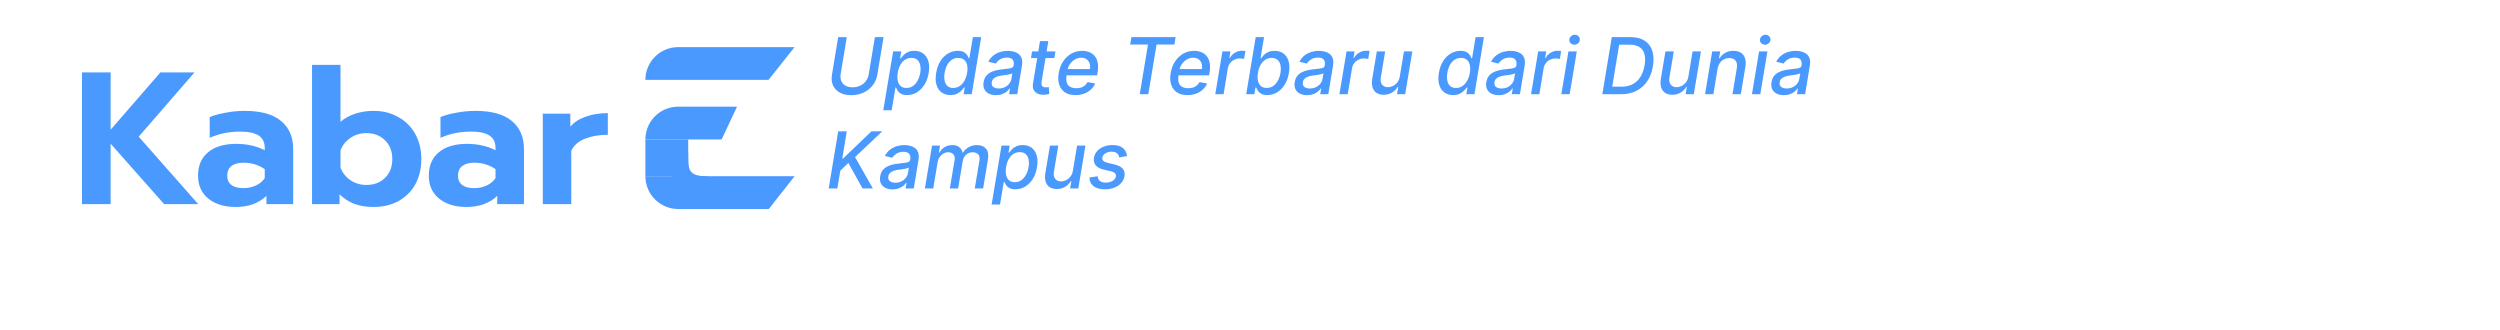
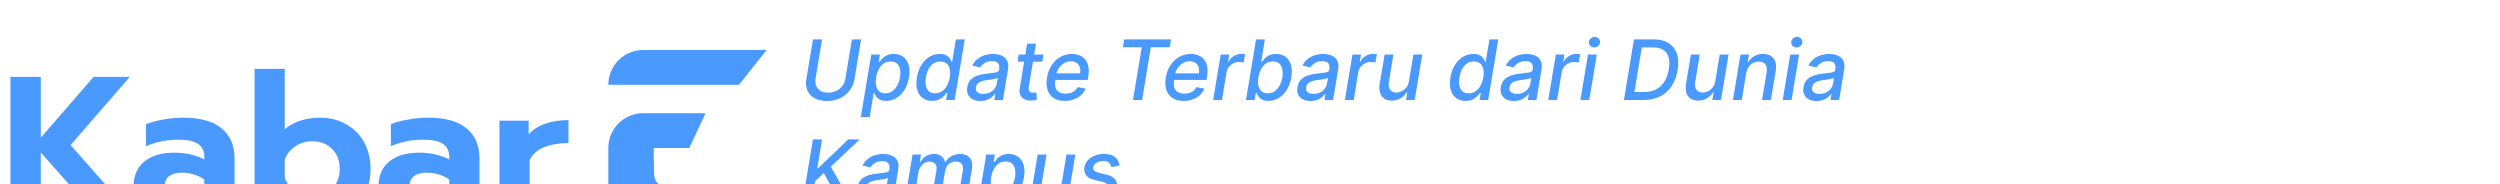
- <svg xmlns="http://www.w3.org/2000/svg" width="470" height="62" viewBox="0 0 300 42" fill="none">
+ <svg xmlns="http://www.w3.org/2000/svg" width="300" height="22" viewBox="0 0 300 22" fill="none">
  <path d="M1.248 9.224H4.896V16.52L11.232 9.224H15.576L8.472 17.408L16.056 26H11.712L4.896 18.296V26H1.248V9.224ZM20.802 26.36C19.394 26.36 18.242 26.008 17.346 25.304C16.466 24.584 16.026 23.608 16.026 22.376C16.026 21.096 16.45 20.104 17.298 19.4C18.146 18.68 19.346 18.32 20.898 18.32C21.586 18.32 22.242 18.392 22.866 18.536C23.49 18.68 24.042 18.88 24.522 19.136V18.848C24.522 18.128 24.266 17.6 23.754 17.264C23.242 16.928 22.458 16.76 21.402 16.76C19.994 16.76 18.698 17.024 17.514 17.552V14.912C18.026 14.688 18.69 14.504 19.506 14.36C20.322 14.2 21.138 14.12 21.954 14.12C24.034 14.12 25.586 14.552 26.61 15.416C27.634 16.264 28.146 17.456 28.146 18.992V26H24.738V24.944C23.762 25.888 22.45 26.36 20.802 26.36ZM21.786 23.96C22.378 23.96 22.914 23.848 23.394 23.624C23.874 23.4 24.25 23.088 24.522 22.688V21.536C23.706 20.992 22.81 20.72 21.834 20.72C21.162 20.72 20.642 20.864 20.274 21.152C19.922 21.424 19.746 21.832 19.746 22.376C19.746 22.888 19.922 23.28 20.274 23.552C20.626 23.824 21.13 23.96 21.786 23.96ZM38.369 26.36C37.473 26.36 36.673 26.232 35.969 25.976C35.281 25.72 34.641 25.312 34.049 24.752V26H30.545V8.264H34.169V15.512C34.681 15.064 35.305 14.72 36.041 14.48C36.777 14.24 37.553 14.12 38.369 14.12C39.569 14.12 40.625 14.384 41.537 14.912C42.465 15.424 43.185 16.144 43.697 17.072C44.209 18 44.465 19.064 44.465 20.264C44.465 21.48 44.209 22.552 43.697 23.48C43.185 24.392 42.465 25.104 41.537 25.616C40.625 26.112 39.569 26.36 38.369 26.36ZM37.457 23.552C38.433 23.552 39.225 23.256 39.833 22.664C40.457 22.056 40.769 21.256 40.769 20.264C40.769 19.272 40.457 18.472 39.833 17.864C39.225 17.256 38.433 16.952 37.457 16.952C36.705 16.952 36.025 17.16 35.417 17.576C34.825 17.976 34.409 18.504 34.169 19.16V21.344C34.425 22.016 34.849 22.552 35.441 22.952C36.033 23.352 36.705 23.552 37.457 23.552ZM50.192 26.36C48.784 26.36 47.632 26.008 46.736 25.304C45.856 24.584 45.416 23.608 45.416 22.376C45.416 21.096 45.84 20.104 46.688 19.4C47.536 18.68 48.736 18.32 50.288 18.32C50.976 18.32 51.632 18.392 52.256 18.536C52.88 18.68 53.432 18.88 53.912 19.136V18.848C53.912 18.128 53.656 17.6 53.144 17.264C52.632 16.928 51.848 16.76 50.792 16.76C49.384 16.76 48.088 17.024 46.904 17.552V14.912C47.416 14.688 48.08 14.504 48.896 14.36C49.712 14.2 50.528 14.12 51.344 14.12C53.424 14.12 54.976 14.552 56 15.416C57.024 16.264 57.536 17.456 57.536 18.992V26H54.128V24.944C53.152 25.888 51.84 26.36 50.192 26.36ZM51.176 23.96C51.768 23.96 52.304 23.848 52.784 23.624C53.264 23.4 53.64 23.088 53.912 22.688V21.536C53.096 20.992 52.2 20.72 51.224 20.72C50.552 20.72 50.032 20.864 49.664 21.152C49.312 21.424 49.136 21.832 49.136 22.376C49.136 22.888 49.312 23.28 49.664 23.552C50.016 23.824 50.52 23.96 51.176 23.96ZM59.935 14.48H63.44V16.136C63.904 15.576 64.552 15.152 65.383 14.864C66.216 14.56 67.159 14.408 68.216 14.408V17.168C67.112 17.168 66.135 17.336 65.287 17.672C64.456 18.008 63.88 18.52 63.559 19.208V26H59.935V14.48Z" fill="#4A99FF" />
  <path d="M77.175 26.619C74.869 26.619 73 24.75 73 22.444V22.444H92L88.72 26.619H77.175Z" fill="#4A99FF" />
  <path d="M77.175 6C74.869 6 73 7.869 73 10.175V10.175H88.677L92 6H77.175Z" fill="#4A99FF" />
  <path d="M73 17.759C73 15.453 74.869 13.584 77.175 13.584H84.673L82.71 17.759H73V17.759Z" fill="#4A99FF" />
  <rect x="73" y="17.758" width="5.453" height="4.686" fill="#4A99FF" />
  <path d="M80.882 22.445C80.882 23.692 80.027 23.979 78.71 23.979C77.392 23.979 76.324 22.968 76.324 21.721C76.324 20.474 77.137 19.463 78.454 19.463C78.454 21.55 78.369 22.445 80.882 22.445Z" fill="#4A99FF" />
  <path d="M102.229 4.727H103.33L102.538 9.511C102.455 10.02 102.261 10.471 101.955 10.864C101.65 11.254 101.262 11.562 100.79 11.787C100.319 12.009 99.794 12.121 99.214 12.121C98.631 12.121 98.142 12.009 97.747 11.787C97.352 11.562 97.067 11.254 96.891 10.864C96.719 10.471 96.675 10.02 96.76 9.511L97.552 4.727H98.649L97.871 9.422C97.819 9.751 97.844 10.043 97.946 10.299C98.05 10.555 98.223 10.756 98.465 10.903C98.708 11.047 99.015 11.119 99.384 11.119C99.754 11.119 100.084 11.047 100.375 10.903C100.669 10.756 100.908 10.555 101.092 10.299C101.279 10.043 101.399 9.751 101.451 9.422L102.229 4.727ZM103.295 14.046L104.552 6.545H105.589L105.443 7.43H105.532C105.613 7.316 105.722 7.185 105.859 7.036C105.999 6.886 106.182 6.756 106.409 6.645C106.637 6.531 106.919 6.474 107.258 6.474C107.698 6.474 108.071 6.586 108.377 6.808C108.682 7.031 108.9 7.352 109.03 7.771C109.16 8.19 109.177 8.694 109.08 9.283C108.983 9.873 108.8 10.378 108.533 10.8C108.265 11.219 107.941 11.542 107.56 11.769C107.181 11.994 106.77 12.107 106.328 12.107C105.996 12.107 105.735 12.051 105.543 11.94C105.353 11.828 105.213 11.698 105.12 11.549C105.028 11.4 104.958 11.267 104.911 11.151H104.847L104.364 14.046H103.295ZM105.138 9.273C105.076 9.656 105.076 9.992 105.138 10.281C105.2 10.57 105.323 10.796 105.507 10.96C105.694 11.12 105.941 11.201 106.246 11.201C106.563 11.201 106.841 11.117 107.08 10.949C107.32 10.778 107.517 10.548 107.673 10.256C107.832 9.965 107.942 9.637 108.004 9.273C108.063 8.913 108.062 8.59 108 8.303C107.941 8.017 107.819 7.791 107.634 7.625C107.45 7.459 107.198 7.376 106.878 7.376C106.568 7.376 106.293 7.456 106.054 7.614C105.817 7.773 105.621 7.994 105.465 8.278C105.308 8.562 105.2 8.894 105.138 9.273ZM111.849 12.107C111.406 12.107 111.031 11.994 110.723 11.769C110.418 11.542 110.201 11.219 110.073 10.8C109.948 10.378 109.933 9.873 110.031 9.283C110.13 8.694 110.313 8.19 110.581 7.771C110.848 7.352 111.173 7.031 111.554 6.808C111.935 6.586 112.346 6.474 112.786 6.474C113.125 6.474 113.388 6.531 113.575 6.645C113.764 6.756 113.904 6.886 113.994 7.036C114.084 7.185 114.151 7.316 114.196 7.43H114.256L114.707 4.727H115.769L114.562 12H113.525L113.67 11.151H113.582C113.499 11.267 113.384 11.4 113.237 11.549C113.093 11.698 112.908 11.828 112.683 11.94C112.458 12.051 112.18 12.107 111.849 12.107ZM112.207 11.201C112.513 11.201 112.786 11.12 113.028 10.96C113.272 10.796 113.474 10.57 113.635 10.281C113.798 9.992 113.912 9.656 113.976 9.273C114.04 8.894 114.039 8.562 113.972 8.278C113.906 7.994 113.778 7.773 113.589 7.614C113.399 7.456 113.15 7.376 112.839 7.376C112.52 7.376 112.242 7.459 112.005 7.625C111.768 7.791 111.574 8.017 111.423 8.303C111.273 8.59 111.169 8.913 111.11 9.273C111.049 9.637 111.046 9.965 111.103 10.256C111.16 10.548 111.279 10.778 111.462 10.949C111.644 11.117 111.893 11.201 112.207 11.201ZM117.647 12.121C117.301 12.121 116.999 12.057 116.741 11.929C116.483 11.799 116.293 11.611 116.17 11.364C116.046 11.118 116.015 10.816 116.074 10.459C116.126 10.151 116.228 9.898 116.379 9.699C116.533 9.5 116.72 9.343 116.94 9.227C117.16 9.108 117.399 9.019 117.657 8.96C117.916 8.901 118.176 8.857 118.439 8.829C118.77 8.791 119.039 8.759 119.245 8.733C119.453 8.707 119.609 8.667 119.714 8.612C119.818 8.555 119.881 8.463 119.902 8.335V8.31C119.952 8.003 119.907 7.763 119.767 7.593C119.63 7.42 119.39 7.334 119.05 7.334C118.694 7.334 118.396 7.412 118.155 7.568C117.916 7.724 117.739 7.9 117.626 8.094L116.674 7.866C116.844 7.535 117.061 7.268 117.324 7.064C117.589 6.858 117.879 6.709 118.194 6.616C118.509 6.522 118.831 6.474 119.16 6.474C119.377 6.474 119.604 6.5 119.838 6.553C120.072 6.602 120.285 6.695 120.477 6.83C120.671 6.964 120.816 7.157 120.91 7.408C121.005 7.657 121.019 7.98 120.953 8.378L120.353 12H119.316L119.444 11.254H119.401C119.311 11.392 119.186 11.527 119.025 11.659C118.866 11.792 118.672 11.902 118.442 11.989C118.213 12.077 117.948 12.121 117.647 12.121ZM118.009 11.268C118.305 11.268 118.567 11.21 118.794 11.095C119.023 10.979 119.209 10.827 119.351 10.64C119.493 10.45 119.582 10.248 119.618 10.033L119.735 9.33C119.69 9.367 119.611 9.402 119.497 9.433C119.386 9.463 119.26 9.491 119.121 9.514C118.981 9.538 118.844 9.558 118.709 9.575C118.576 9.591 118.466 9.607 118.378 9.621C118.17 9.647 117.975 9.691 117.792 9.752C117.613 9.814 117.462 9.902 117.341 10.018C117.221 10.132 117.145 10.284 117.114 10.473C117.072 10.736 117.134 10.935 117.302 11.07C117.473 11.202 117.708 11.268 118.009 11.268ZM125.222 6.545L125.084 7.398H122.104L122.243 6.545H125.222ZM123.255 5.239H124.317L123.457 10.398C123.424 10.604 123.43 10.759 123.475 10.864C123.52 10.965 123.589 11.035 123.681 11.073C123.776 11.109 123.881 11.126 123.997 11.126C124.082 11.126 124.157 11.12 124.221 11.109C124.285 11.097 124.336 11.087 124.374 11.08L124.43 11.957C124.359 11.981 124.263 12.005 124.143 12.028C124.024 12.055 123.88 12.069 123.71 12.071C123.43 12.076 123.178 12.026 122.953 11.922C122.728 11.815 122.56 11.654 122.449 11.439C122.338 11.221 122.31 10.948 122.367 10.619L123.255 5.239ZM127.766 12.11C127.231 12.11 126.788 11.995 126.438 11.766C126.09 11.534 125.846 11.208 125.706 10.789C125.566 10.368 125.544 9.874 125.639 9.308C125.731 8.75 125.917 8.257 126.196 7.831C126.476 7.405 126.824 7.072 127.24 6.833C127.659 6.594 128.122 6.474 128.629 6.474C128.936 6.474 129.227 6.525 129.499 6.627C129.773 6.729 130.007 6.889 130.198 7.107C130.39 7.324 130.523 7.607 130.596 7.955C130.672 8.301 130.669 8.721 130.589 9.216L130.529 9.592H126.189L126.313 8.797H129.609C129.659 8.518 129.646 8.27 129.57 8.055C129.494 7.837 129.364 7.665 129.179 7.54C128.997 7.414 128.767 7.352 128.49 7.352C128.206 7.352 127.941 7.426 127.695 7.575C127.449 7.724 127.243 7.915 127.077 8.147C126.914 8.377 126.811 8.613 126.768 8.857L126.644 9.585C126.582 9.983 126.593 10.303 126.676 10.544C126.761 10.786 126.91 10.961 127.123 11.07C127.336 11.178 127.602 11.233 127.922 11.233C128.128 11.233 128.319 11.204 128.494 11.148C128.671 11.088 128.829 11.002 128.966 10.889C129.103 10.773 129.218 10.628 129.311 10.455L130.284 10.636C130.153 10.932 129.966 11.191 129.722 11.414C129.479 11.634 129.191 11.806 128.86 11.929C128.53 12.05 128.166 12.11 127.766 12.11ZM134.742 5.672L134.898 4.727H140.527L140.371 5.672H138.101L137.05 12H135.956L137.008 5.672H134.742ZM142.024 12.11C141.489 12.11 141.046 11.995 140.695 11.766C140.347 11.534 140.104 11.208 139.964 10.789C139.824 10.368 139.802 9.874 139.896 9.308C139.989 8.75 140.175 8.257 140.454 7.831C140.733 7.405 141.081 7.072 141.498 6.833C141.917 6.594 142.38 6.474 142.887 6.474C143.194 6.474 143.484 6.525 143.757 6.627C144.031 6.729 144.264 6.889 144.456 7.107C144.648 7.324 144.78 7.607 144.854 7.955C144.93 8.301 144.927 8.721 144.847 9.216L144.786 9.592H140.447L140.571 8.797H143.867C143.916 8.518 143.903 8.27 143.828 8.055C143.752 7.837 143.622 7.665 143.437 7.54C143.255 7.414 143.025 7.352 142.748 7.352C142.464 7.352 142.199 7.426 141.953 7.575C141.706 7.724 141.5 7.915 141.335 8.147C141.171 8.377 141.068 8.613 141.026 8.857L140.901 9.585C140.84 9.983 140.851 10.303 140.933 10.544C141.019 10.786 141.168 10.961 141.381 11.07C141.594 11.178 141.86 11.233 142.18 11.233C142.386 11.233 142.576 11.204 142.752 11.148C142.929 11.088 143.087 11.002 143.224 10.889C143.361 10.773 143.476 10.628 143.568 10.455L144.541 10.636C144.411 10.932 144.224 11.191 143.98 11.414C143.736 11.634 143.449 11.806 143.117 11.929C142.788 12.05 142.424 12.11 142.024 12.11ZM145.576 12L146.485 6.545H147.511L147.365 7.412H147.422C147.569 7.118 147.783 6.888 148.065 6.719C148.347 6.549 148.647 6.464 148.967 6.464C149.036 6.464 149.114 6.466 149.201 6.471C149.289 6.473 149.36 6.479 149.414 6.489L149.244 7.504C149.204 7.492 149.13 7.479 149.024 7.465C148.917 7.449 148.807 7.44 148.694 7.44C148.445 7.44 148.214 7.494 148.001 7.6C147.788 7.704 147.609 7.85 147.465 8.037C147.32 8.222 147.227 8.432 147.184 8.669L146.637 12H145.576ZM149.518 12L150.726 4.727H151.787L151.344 7.43H151.407C151.488 7.316 151.598 7.185 151.738 7.036C151.88 6.886 152.063 6.756 152.288 6.645C152.513 6.531 152.795 6.474 153.133 6.474C153.574 6.474 153.948 6.586 154.256 6.808C154.563 7.031 154.781 7.352 154.909 7.771C155.037 8.19 155.052 8.694 154.955 9.283C154.858 9.873 154.676 10.378 154.408 10.8C154.143 11.219 153.82 11.542 153.439 11.769C153.058 11.994 152.647 12.107 152.206 12.107C151.875 12.107 151.613 12.051 151.422 11.94C151.232 11.828 151.09 11.698 150.996 11.549C150.903 11.4 150.833 11.267 150.786 11.151H150.697L150.555 12H149.518ZM151.013 9.273C150.952 9.656 150.952 9.992 151.013 10.281C151.077 10.57 151.202 10.796 151.386 10.96C151.573 11.12 151.818 11.201 152.121 11.201C152.439 11.201 152.718 11.117 152.959 10.949C153.201 10.778 153.4 10.548 153.556 10.256C153.712 9.965 153.821 9.637 153.883 9.273C153.939 8.913 153.938 8.59 153.879 8.303C153.82 8.017 153.697 7.791 153.51 7.625C153.325 7.459 153.073 7.376 152.753 7.376C152.446 7.376 152.172 7.456 151.933 7.614C151.694 7.773 151.496 7.994 151.34 8.278C151.184 8.562 151.075 8.894 151.013 9.273ZM157.266 12.121C156.92 12.121 156.618 12.057 156.36 11.929C156.102 11.799 155.912 11.611 155.789 11.364C155.666 11.118 155.634 10.816 155.693 10.459C155.745 10.151 155.847 9.898 155.998 9.699C156.152 9.5 156.339 9.343 156.559 9.227C156.779 9.108 157.019 9.019 157.277 8.96C157.535 8.901 157.795 8.857 158.058 8.829C158.389 8.791 158.658 8.759 158.864 8.733C159.072 8.707 159.229 8.667 159.333 8.612C159.437 8.555 159.5 8.463 159.521 8.335V8.31C159.571 8.003 159.526 7.763 159.386 7.593C159.249 7.42 159.01 7.334 158.669 7.334C158.314 7.334 158.015 7.412 157.774 7.568C157.535 7.724 157.358 7.9 157.245 8.094L156.293 7.866C156.463 7.535 156.68 7.268 156.943 7.064C157.208 6.858 157.498 6.709 157.813 6.616C158.128 6.522 158.45 6.474 158.779 6.474C158.997 6.474 159.223 6.5 159.457 6.553C159.691 6.602 159.904 6.695 160.096 6.83C160.29 6.964 160.435 7.157 160.529 7.408C160.624 7.657 160.638 7.98 160.572 8.378L159.972 12H158.935L159.063 11.254H159.02C158.93 11.392 158.805 11.527 158.644 11.659C158.485 11.792 158.291 11.902 158.061 11.989C157.832 12.077 157.567 12.121 157.266 12.121ZM157.628 11.268C157.924 11.268 158.186 11.21 158.413 11.095C158.643 10.979 158.828 10.827 158.971 10.64C159.113 10.45 159.201 10.248 159.237 10.033L159.354 9.33C159.309 9.367 159.23 9.402 159.116 9.433C159.005 9.463 158.879 9.491 158.74 9.514C158.6 9.538 158.463 9.558 158.328 9.575C158.195 9.591 158.085 9.607 157.998 9.621C157.789 9.647 157.594 9.691 157.412 9.752C157.232 9.814 157.081 9.902 156.961 10.018C156.84 10.132 156.764 10.284 156.733 10.473C156.691 10.736 156.753 10.935 156.922 11.07C157.092 11.202 157.328 11.268 157.628 11.268ZM161.386 12L162.295 6.545H163.322L163.176 7.412H163.233C163.38 7.118 163.594 6.888 163.876 6.719C164.157 6.549 164.458 6.464 164.778 6.464C164.846 6.464 164.924 6.466 165.012 6.471C165.099 6.473 165.171 6.479 165.225 6.489L165.055 7.504C165.014 7.492 164.941 7.479 164.834 7.465C164.728 7.449 164.618 7.44 164.504 7.44C164.256 7.44 164.025 7.494 163.812 7.6C163.599 7.704 163.42 7.85 163.275 8.037C163.131 8.222 163.037 8.432 162.995 8.669L162.448 12H161.386ZM169.075 9.738L169.608 6.545H170.673L169.764 12H168.72L168.88 11.055H168.823C168.653 11.347 168.411 11.589 168.099 11.783C167.789 11.975 167.429 12.071 167.019 12.071C166.669 12.071 166.372 11.994 166.128 11.84C165.886 11.684 165.715 11.453 165.613 11.148C165.511 10.842 165.497 10.465 165.57 10.015L166.153 6.545H167.214L166.657 9.887C166.598 10.259 166.653 10.555 166.824 10.775C166.994 10.995 167.243 11.105 167.57 11.105C167.768 11.105 167.974 11.055 168.188 10.956C168.401 10.857 168.589 10.706 168.752 10.505C168.918 10.304 169.026 10.048 169.075 9.738ZM175.872 12.107C175.429 12.107 175.054 11.994 174.746 11.769C174.441 11.542 174.224 11.219 174.097 10.8C173.971 10.378 173.957 9.873 174.054 9.283C174.153 8.694 174.337 8.19 174.604 7.771C174.872 7.352 175.196 7.031 175.577 6.808C175.959 6.586 176.369 6.474 176.81 6.474C177.148 6.474 177.411 6.531 177.598 6.645C177.787 6.756 177.927 6.886 178.017 7.036C178.107 7.185 178.174 7.316 178.219 7.43H178.28L178.731 4.727H179.793L178.585 12H177.548L177.694 11.151H177.605C177.522 11.267 177.407 11.4 177.261 11.549C177.116 11.698 176.932 11.828 176.707 11.94C176.482 12.051 176.204 12.107 175.872 12.107ZM176.231 11.201C176.536 11.201 176.81 11.12 177.051 10.96C177.295 10.796 177.497 10.57 177.658 10.281C177.822 9.992 177.935 9.656 177.999 9.273C178.063 8.894 178.062 8.562 177.996 8.278C177.929 7.994 177.802 7.773 177.612 7.614C177.423 7.456 177.173 7.376 176.863 7.376C176.543 7.376 176.265 7.459 176.028 7.625C175.792 7.791 175.598 8.017 175.446 8.303C175.297 8.59 175.193 8.913 175.134 9.273C175.072 9.637 175.07 9.965 175.126 10.256C175.183 10.548 175.303 10.778 175.485 10.949C175.667 11.117 175.916 11.201 176.231 11.201ZM181.67 12.121C181.325 12.121 181.023 12.057 180.765 11.929C180.507 11.799 180.316 11.611 180.193 11.364C180.07 11.118 180.038 10.816 180.097 10.459C180.149 10.151 180.251 9.898 180.403 9.699C180.556 9.5 180.743 9.343 180.964 9.227C181.184 9.108 181.423 9.019 181.681 8.96C181.939 8.901 182.199 8.857 182.462 8.829C182.794 8.791 183.062 8.759 183.268 8.733C183.477 8.707 183.633 8.667 183.737 8.612C183.841 8.555 183.904 8.463 183.925 8.335V8.31C183.975 8.003 183.93 7.763 183.79 7.593C183.653 7.42 183.414 7.334 183.073 7.334C182.718 7.334 182.42 7.412 182.178 7.568C181.939 7.724 181.763 7.9 181.649 8.094L180.697 7.866C180.868 7.535 181.084 7.268 181.347 7.064C181.612 6.858 181.902 6.709 182.217 6.616C182.532 6.522 182.854 6.474 183.183 6.474C183.401 6.474 183.627 6.5 183.861 6.553C184.096 6.602 184.309 6.695 184.501 6.83C184.695 6.964 184.839 7.157 184.934 7.408C185.028 7.657 185.043 7.98 184.976 8.378L184.376 12H183.339L183.467 11.254H183.425C183.335 11.392 183.209 11.527 183.048 11.659C182.89 11.792 182.695 11.902 182.466 11.989C182.236 12.077 181.971 12.121 181.67 12.121ZM182.032 11.268C182.328 11.268 182.59 11.21 182.817 11.095C183.047 10.979 183.233 10.827 183.375 10.64C183.517 10.45 183.606 10.248 183.641 10.033L183.758 9.33C183.713 9.367 183.634 9.402 183.52 9.433C183.409 9.463 183.284 9.491 183.144 9.514C183.004 9.538 182.867 9.558 182.732 9.575C182.599 9.591 182.489 9.607 182.402 9.621C182.193 9.647 181.998 9.691 181.816 9.752C181.636 9.814 181.486 9.902 181.365 10.018C181.244 10.132 181.168 10.284 181.138 10.473C181.095 10.736 181.158 10.935 181.326 11.07C181.496 11.202 181.732 11.268 182.032 11.268ZM185.79 12L186.7 6.545H187.726L187.58 7.412H187.637C187.784 7.118 187.998 6.888 188.28 6.719C188.562 6.549 188.862 6.464 189.182 6.464C189.25 6.464 189.329 6.466 189.416 6.471C189.504 6.473 189.575 6.479 189.629 6.489L189.459 7.504C189.419 7.492 189.345 7.479 189.239 7.465C189.132 7.449 189.022 7.44 188.908 7.44C188.66 7.44 188.429 7.494 188.216 7.6C188.003 7.704 187.824 7.85 187.68 8.037C187.535 8.222 187.442 8.432 187.399 8.669L186.852 12H185.79ZM189.648 12L190.557 6.545H191.619L190.71 12H189.648ZM191.31 5.693C191.125 5.693 190.969 5.632 190.841 5.509C190.716 5.383 190.658 5.234 190.667 5.061C190.677 4.886 190.75 4.737 190.887 4.614C191.025 4.488 191.184 4.425 191.367 4.425C191.551 4.425 191.706 4.488 191.832 4.614C191.957 4.737 192.017 4.886 192.009 5.061C192 5.234 191.927 5.383 191.789 5.509C191.654 5.632 191.494 5.693 191.31 5.693ZM197.256 12H194.87L196.077 4.727H198.474C199.189 4.727 199.78 4.876 200.246 5.175C200.713 5.471 201.039 5.894 201.226 6.446C201.413 6.995 201.443 7.652 201.315 8.417C201.192 9.165 200.951 9.807 200.591 10.342C200.233 10.874 199.773 11.284 199.209 11.57C198.646 11.857 197.995 12 197.256 12ZM196.131 11.041H197.302C197.856 11.041 198.336 10.934 198.741 10.718C199.148 10.503 199.478 10.19 199.731 9.781C199.985 9.371 200.16 8.873 200.257 8.286C200.352 7.727 200.343 7.255 200.232 6.869C200.121 6.48 199.905 6.187 199.586 5.988C199.266 5.787 198.841 5.686 198.311 5.686H197.015L196.131 11.041ZM205.833 9.738L206.366 6.545H207.431L206.522 12H205.478L205.638 11.055H205.581C205.411 11.347 205.169 11.589 204.857 11.783C204.546 11.975 204.187 12.071 203.777 12.071C203.427 12.071 203.129 11.994 202.886 11.84C202.644 11.684 202.473 11.453 202.371 11.148C202.269 10.842 202.255 10.465 202.328 10.015L202.911 6.545H203.972L203.415 9.887C203.356 10.259 203.411 10.555 203.582 10.775C203.752 10.995 204.001 11.105 204.327 11.105C204.526 11.105 204.732 11.055 204.945 10.956C205.158 10.857 205.347 10.706 205.51 10.505C205.676 10.304 205.783 10.048 205.833 9.738ZM209.547 8.761L209.014 12H207.952L208.861 6.545H209.881L209.731 7.433H209.799C209.972 7.142 210.207 6.91 210.506 6.737C210.806 6.562 211.161 6.474 211.571 6.474C211.94 6.474 212.25 6.553 212.501 6.709C212.755 6.863 212.933 7.092 213.037 7.398C213.144 7.703 213.161 8.081 213.087 8.531L212.505 12H211.443L212.001 8.658C212.064 8.263 212.012 7.954 211.844 7.732C211.679 7.507 211.415 7.394 211.052 7.394C210.806 7.394 210.578 7.447 210.367 7.554C210.159 7.661 209.982 7.817 209.838 8.023C209.696 8.226 209.599 8.473 209.547 8.761ZM213.925 12L214.834 6.545H215.896L214.987 12H213.925ZM215.587 5.693C215.403 5.693 215.246 5.632 215.118 5.509C214.993 5.383 214.935 5.234 214.944 5.061C214.954 4.886 215.027 4.737 215.165 4.614C215.302 4.488 215.462 4.425 215.644 4.425C215.829 4.425 215.984 4.488 216.109 4.614C216.235 4.737 216.294 4.886 216.287 5.061C216.277 5.234 216.204 5.383 216.067 5.509C215.932 5.632 215.772 5.693 215.587 5.693ZM217.989 12.121C217.643 12.121 217.341 12.057 217.083 11.929C216.825 11.799 216.634 11.611 216.511 11.364C216.388 11.118 216.356 10.816 216.415 10.459C216.468 10.151 216.569 9.898 216.721 9.699C216.875 9.5 217.062 9.343 217.282 9.227C217.502 9.108 217.741 9.019 217.999 8.96C218.257 8.901 218.518 8.857 218.781 8.829C219.112 8.791 219.381 8.759 219.587 8.733C219.795 8.707 219.951 8.667 220.055 8.612C220.16 8.555 220.222 8.463 220.244 8.335V8.31C220.293 8.003 220.248 7.763 220.109 7.593C219.971 7.42 219.732 7.334 219.391 7.334C219.036 7.334 218.738 7.412 218.496 7.568C218.257 7.724 218.081 7.9 217.967 8.094L217.016 7.866C217.186 7.535 217.403 7.268 217.665 7.064C217.931 6.858 218.221 6.709 218.536 6.616C218.85 6.522 219.172 6.474 219.501 6.474C219.719 6.474 219.945 6.5 220.18 6.553C220.414 6.602 220.627 6.695 220.819 6.83C221.013 6.964 221.157 7.157 221.252 7.408C221.347 7.657 221.361 7.98 221.295 8.378L220.695 12H219.658L219.786 11.254H219.743C219.653 11.392 219.527 11.527 219.366 11.659C219.208 11.792 219.014 11.902 218.784 11.989C218.554 12.077 218.289 12.121 217.989 12.121ZM218.351 11.268C218.647 11.268 218.908 11.21 219.136 11.095C219.365 10.979 219.551 10.827 219.693 10.64C219.835 10.45 219.924 10.248 219.96 10.033L220.077 9.33C220.032 9.367 219.952 9.402 219.839 9.433C219.728 9.463 219.602 9.491 219.462 9.514C219.323 9.538 219.185 9.558 219.05 9.575C218.918 9.591 218.808 9.607 218.72 9.621C218.512 9.647 218.317 9.691 218.134 9.752C217.954 9.814 217.804 9.902 217.683 10.018C217.563 10.132 217.487 10.284 217.456 10.473C217.413 10.736 217.476 10.935 217.644 11.07C217.815 11.202 218.05 11.268 218.351 11.268ZM96.344 24L97.552 16.727H98.649L98.077 20.2H98.166L101.788 16.727H103.17L99.7 20.001L101.973 24H100.652L98.848 20.751L97.825 21.741L97.442 24H96.344ZM104.473 24.121C104.127 24.121 103.826 24.057 103.567 23.929C103.309 23.799 103.119 23.611 102.996 23.364C102.873 23.118 102.841 22.816 102.9 22.459C102.952 22.151 103.054 21.898 103.205 21.699C103.359 21.5 103.546 21.343 103.766 21.227C103.987 21.108 104.226 21.019 104.484 20.96C104.742 20.901 105.002 20.857 105.265 20.829C105.596 20.791 105.865 20.759 106.071 20.733C106.279 20.707 106.436 20.667 106.54 20.612C106.644 20.555 106.707 20.463 106.728 20.335V20.31C106.778 20.003 106.733 19.764 106.593 19.593C106.456 19.42 106.217 19.334 105.876 19.334C105.521 19.334 105.222 19.412 104.981 19.568C104.742 19.724 104.565 19.9 104.452 20.094L103.5 19.866C103.67 19.535 103.887 19.267 104.15 19.064C104.415 18.858 104.705 18.709 105.02 18.616C105.335 18.522 105.657 18.474 105.986 18.474C106.204 18.474 106.43 18.5 106.664 18.553C106.898 18.602 107.112 18.695 107.303 18.829C107.497 18.965 107.642 19.157 107.737 19.408C107.831 19.657 107.845 19.98 107.779 20.378L107.179 24H106.142L106.27 23.254H106.227C106.137 23.392 106.012 23.526 105.851 23.659C105.692 23.792 105.498 23.902 105.268 23.989C105.039 24.077 104.774 24.121 104.473 24.121ZM104.835 23.268C105.131 23.268 105.393 23.21 105.62 23.095C105.85 22.979 106.036 22.827 106.178 22.64C106.32 22.451 106.408 22.248 106.444 22.033L106.561 21.329C106.516 21.367 106.437 21.402 106.323 21.433C106.212 21.463 106.086 21.491 105.947 21.514C105.807 21.538 105.67 21.558 105.535 21.575C105.402 21.591 105.292 21.607 105.205 21.621C104.996 21.647 104.801 21.691 104.619 21.752C104.439 21.814 104.288 21.902 104.168 22.018C104.047 22.132 103.971 22.284 103.94 22.473C103.898 22.736 103.96 22.935 104.129 23.07C104.299 23.202 104.535 23.268 104.835 23.268ZM108.597 24L109.506 18.546H110.525L110.376 19.433H110.443C110.609 19.133 110.834 18.898 111.118 18.73C111.405 18.56 111.729 18.474 112.091 18.474C112.451 18.474 112.741 18.56 112.961 18.73C113.184 18.901 113.329 19.135 113.398 19.433H113.455C113.63 19.14 113.875 18.907 114.19 18.734C114.505 18.561 114.859 18.474 115.252 18.474C115.742 18.474 116.118 18.631 116.381 18.943C116.646 19.253 116.727 19.72 116.622 20.342L116.012 24H114.946L115.543 20.442C115.602 20.07 115.545 19.803 115.372 19.639C115.2 19.474 114.973 19.391 114.694 19.391C114.348 19.391 114.062 19.497 113.835 19.71C113.607 19.921 113.468 20.192 113.416 20.523L112.83 24H111.775L112.382 20.374C112.43 20.076 112.375 19.838 112.219 19.66C112.065 19.481 111.84 19.391 111.544 19.391C111.343 19.391 111.148 19.444 110.958 19.55C110.771 19.657 110.611 19.804 110.479 19.991C110.346 20.178 110.26 20.393 110.22 20.637L109.659 24H108.597ZM117.094 26.046L118.351 18.546H119.388L119.242 19.43H119.331C119.411 19.316 119.52 19.185 119.658 19.035C119.797 18.886 119.981 18.756 120.208 18.645C120.435 18.531 120.718 18.474 121.057 18.474C121.497 18.474 121.87 18.586 122.175 18.808C122.481 19.031 122.699 19.352 122.829 19.771C122.959 20.19 122.976 20.694 122.879 21.283C122.781 21.873 122.599 22.378 122.332 22.8C122.064 23.219 121.74 23.542 121.359 23.769C120.98 23.994 120.569 24.107 120.126 24.107C119.795 24.107 119.533 24.051 119.342 23.94C119.152 23.828 119.011 23.698 118.919 23.549C118.827 23.4 118.757 23.267 118.71 23.151H118.646L118.163 26.046H117.094ZM118.937 21.273C118.875 21.656 118.875 21.992 118.937 22.281C118.998 22.57 119.121 22.796 119.306 22.959C119.493 23.12 119.739 23.201 120.045 23.201C120.362 23.201 120.64 23.117 120.879 22.949C121.118 22.778 121.316 22.548 121.472 22.256C121.631 21.965 121.741 21.637 121.803 21.273C121.862 20.913 121.861 20.59 121.799 20.303C121.74 20.017 121.618 19.791 121.433 19.625C121.249 19.459 120.996 19.376 120.677 19.376C120.367 19.376 120.092 19.456 119.853 19.614C119.616 19.773 119.42 19.994 119.263 20.278C119.107 20.562 118.998 20.894 118.937 21.273ZM127.444 21.738L127.977 18.546H129.042L128.133 24H127.089L127.249 23.055H127.192C127.022 23.347 126.78 23.589 126.468 23.783C126.158 23.975 125.798 24.071 125.388 24.071C125.038 24.071 124.741 23.994 124.497 23.84C124.256 23.684 124.084 23.453 123.982 23.148C123.88 22.842 123.866 22.465 123.939 22.015L124.522 18.546H125.584L125.026 21.887C124.967 22.259 125.023 22.555 125.193 22.775C125.363 22.995 125.612 23.105 125.939 23.105C126.138 23.105 126.344 23.055 126.557 22.956C126.77 22.857 126.958 22.706 127.121 22.505C127.287 22.304 127.395 22.048 127.444 21.738ZM134.336 19.877L133.346 20.048C133.324 19.922 133.28 19.804 133.214 19.692C133.15 19.581 133.052 19.491 132.919 19.423C132.787 19.352 132.61 19.316 132.39 19.316C132.085 19.316 131.817 19.386 131.588 19.526C131.36 19.665 131.23 19.843 131.197 20.058C131.166 20.233 131.208 20.375 131.321 20.484C131.435 20.591 131.635 20.68 131.922 20.751L132.76 20.95C133.243 21.066 133.588 21.247 133.797 21.493C134.007 21.737 134.081 22.054 134.017 22.445C133.962 22.769 133.82 23.057 133.591 23.308C133.363 23.558 133.072 23.755 132.717 23.897C132.362 24.039 131.967 24.11 131.531 24.11C130.911 24.11 130.428 23.979 130.082 23.716C129.736 23.453 129.559 23.081 129.549 22.601L130.6 22.445C130.619 22.712 130.715 22.915 130.888 23.052C131.063 23.187 131.306 23.254 131.616 23.254C131.971 23.257 132.268 23.182 132.507 23.03C132.747 22.879 132.883 22.695 132.916 22.48C132.944 22.312 132.906 22.172 132.802 22.061C132.7 21.95 132.52 21.865 132.262 21.805L131.382 21.603C130.889 21.487 130.541 21.3 130.338 21.042C130.134 20.784 130.065 20.459 130.132 20.069C130.184 19.749 130.319 19.471 130.537 19.234C130.757 18.995 131.035 18.809 131.371 18.677C131.707 18.542 132.079 18.474 132.486 18.474C133.08 18.474 133.527 18.602 133.825 18.858C134.123 19.111 134.294 19.451 134.336 19.877Z" fill="#4A99FF" />
</svg>
